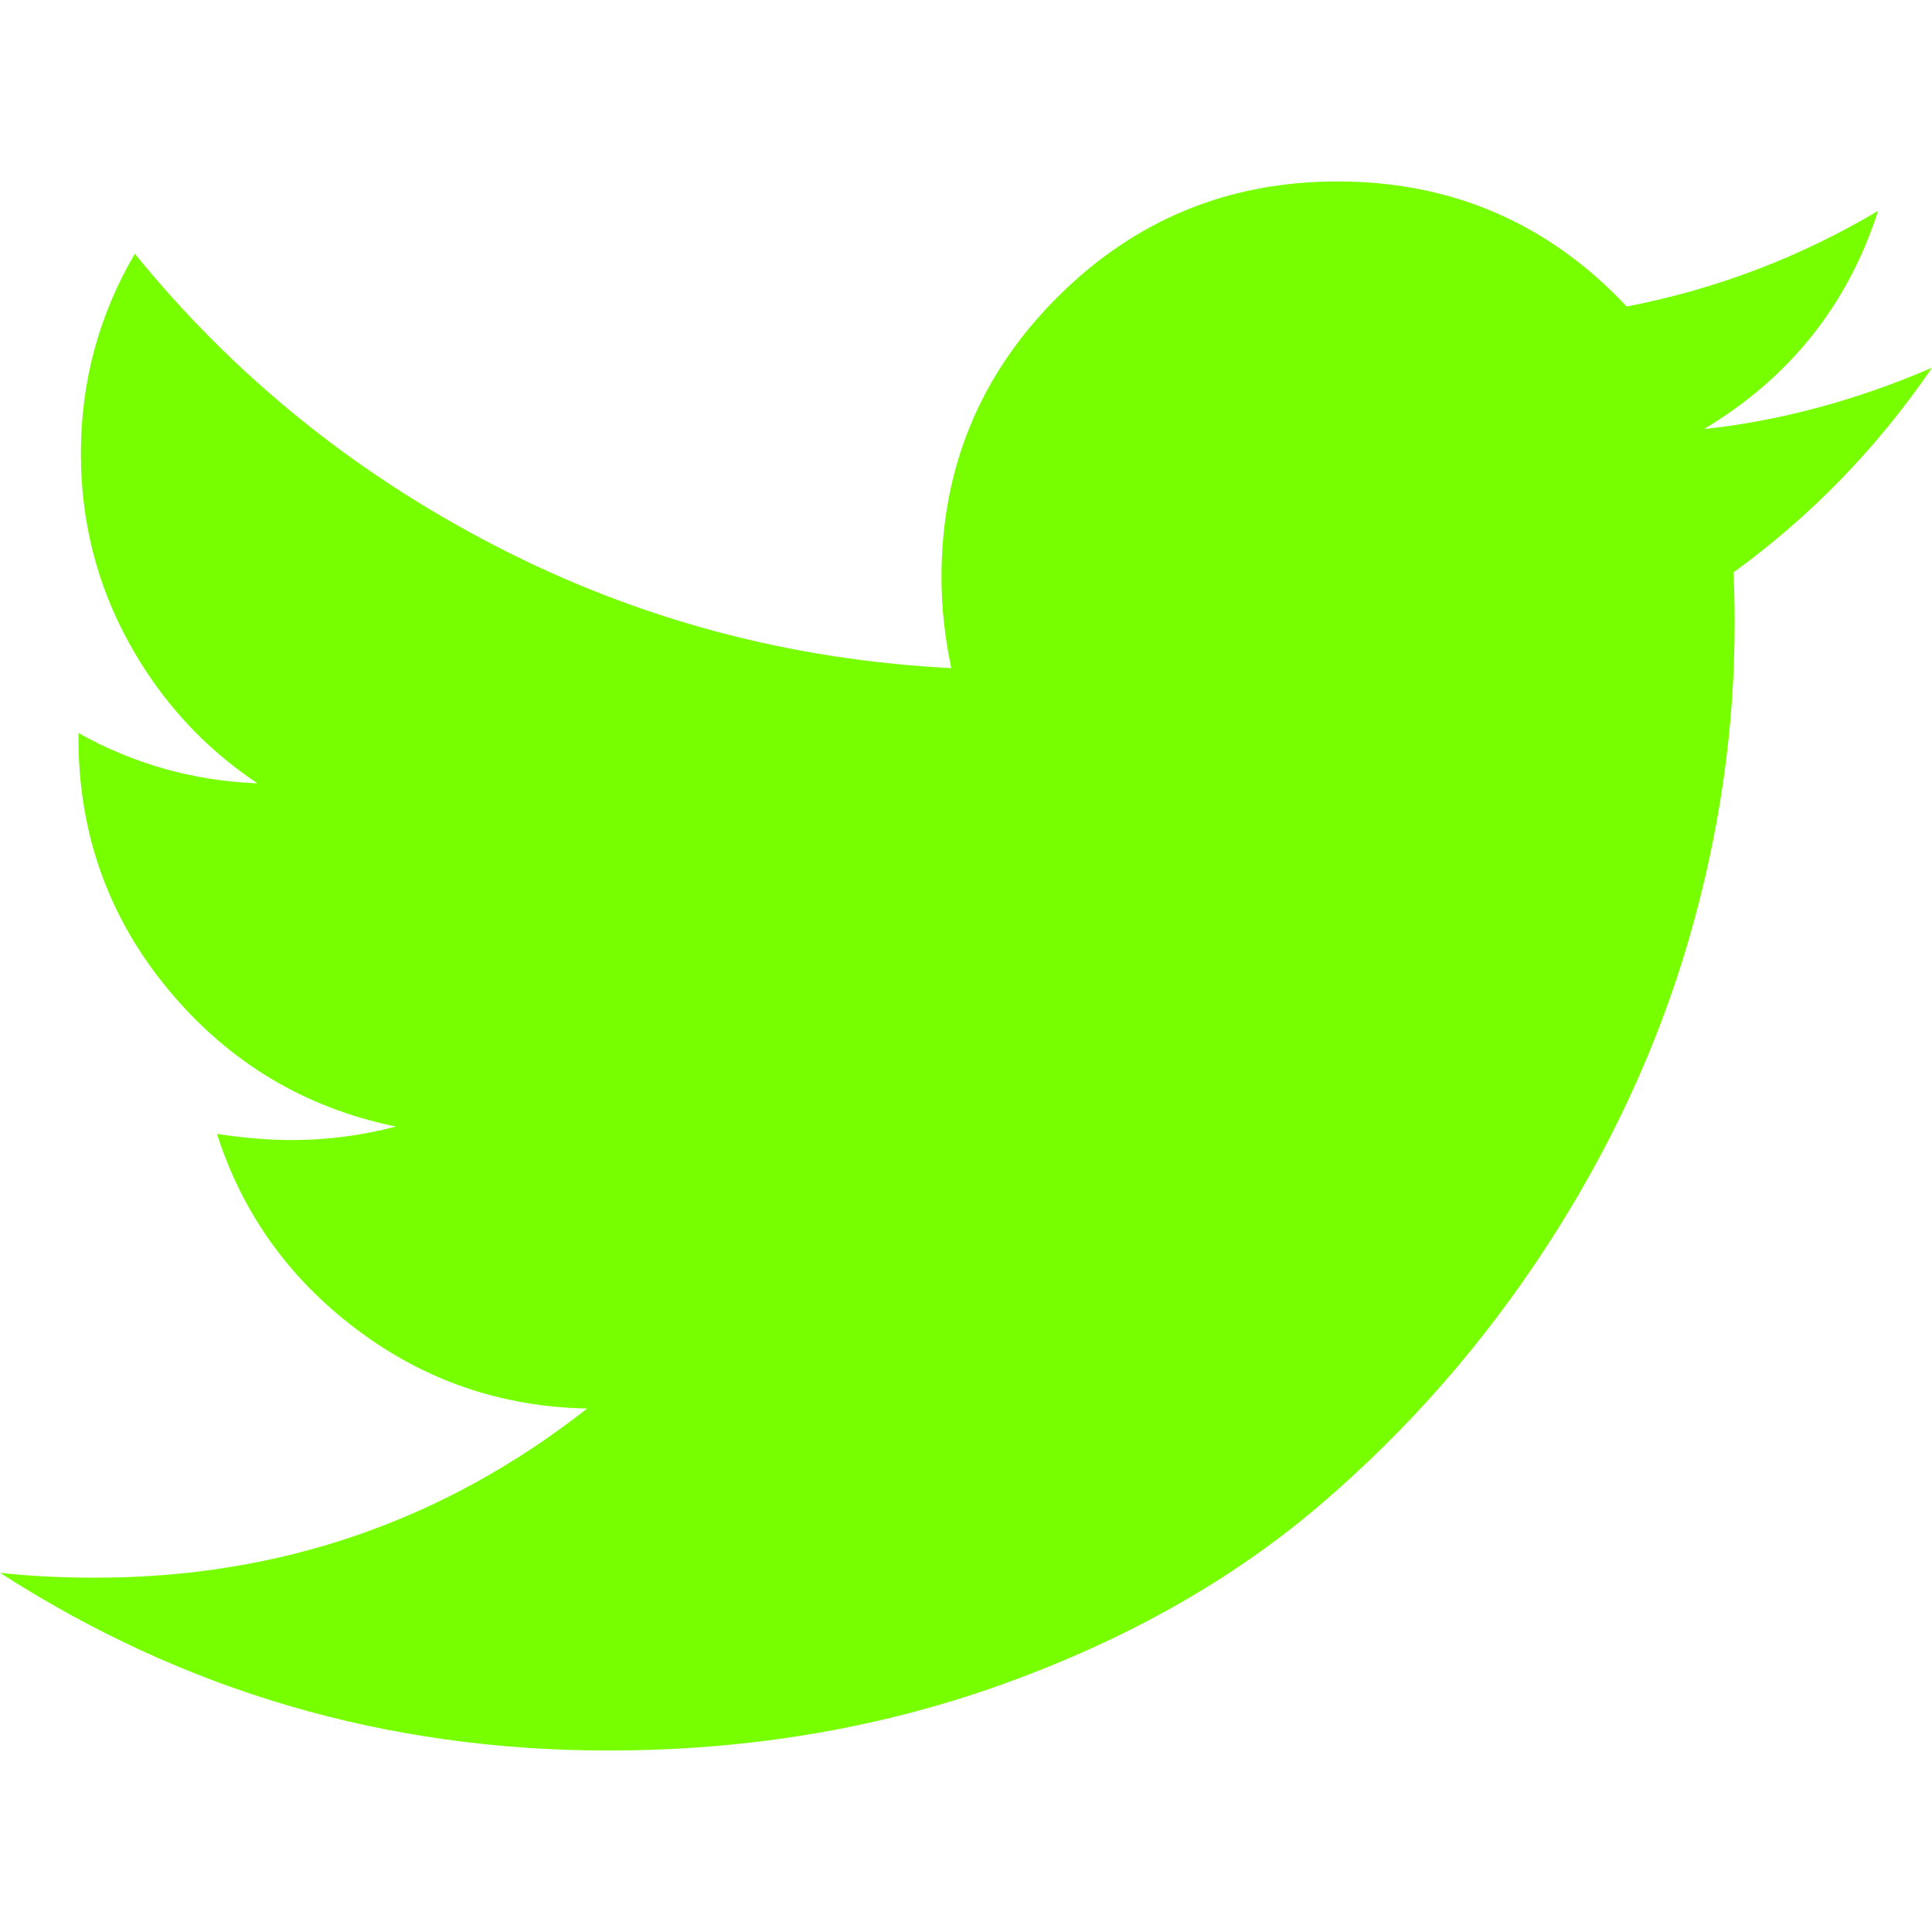
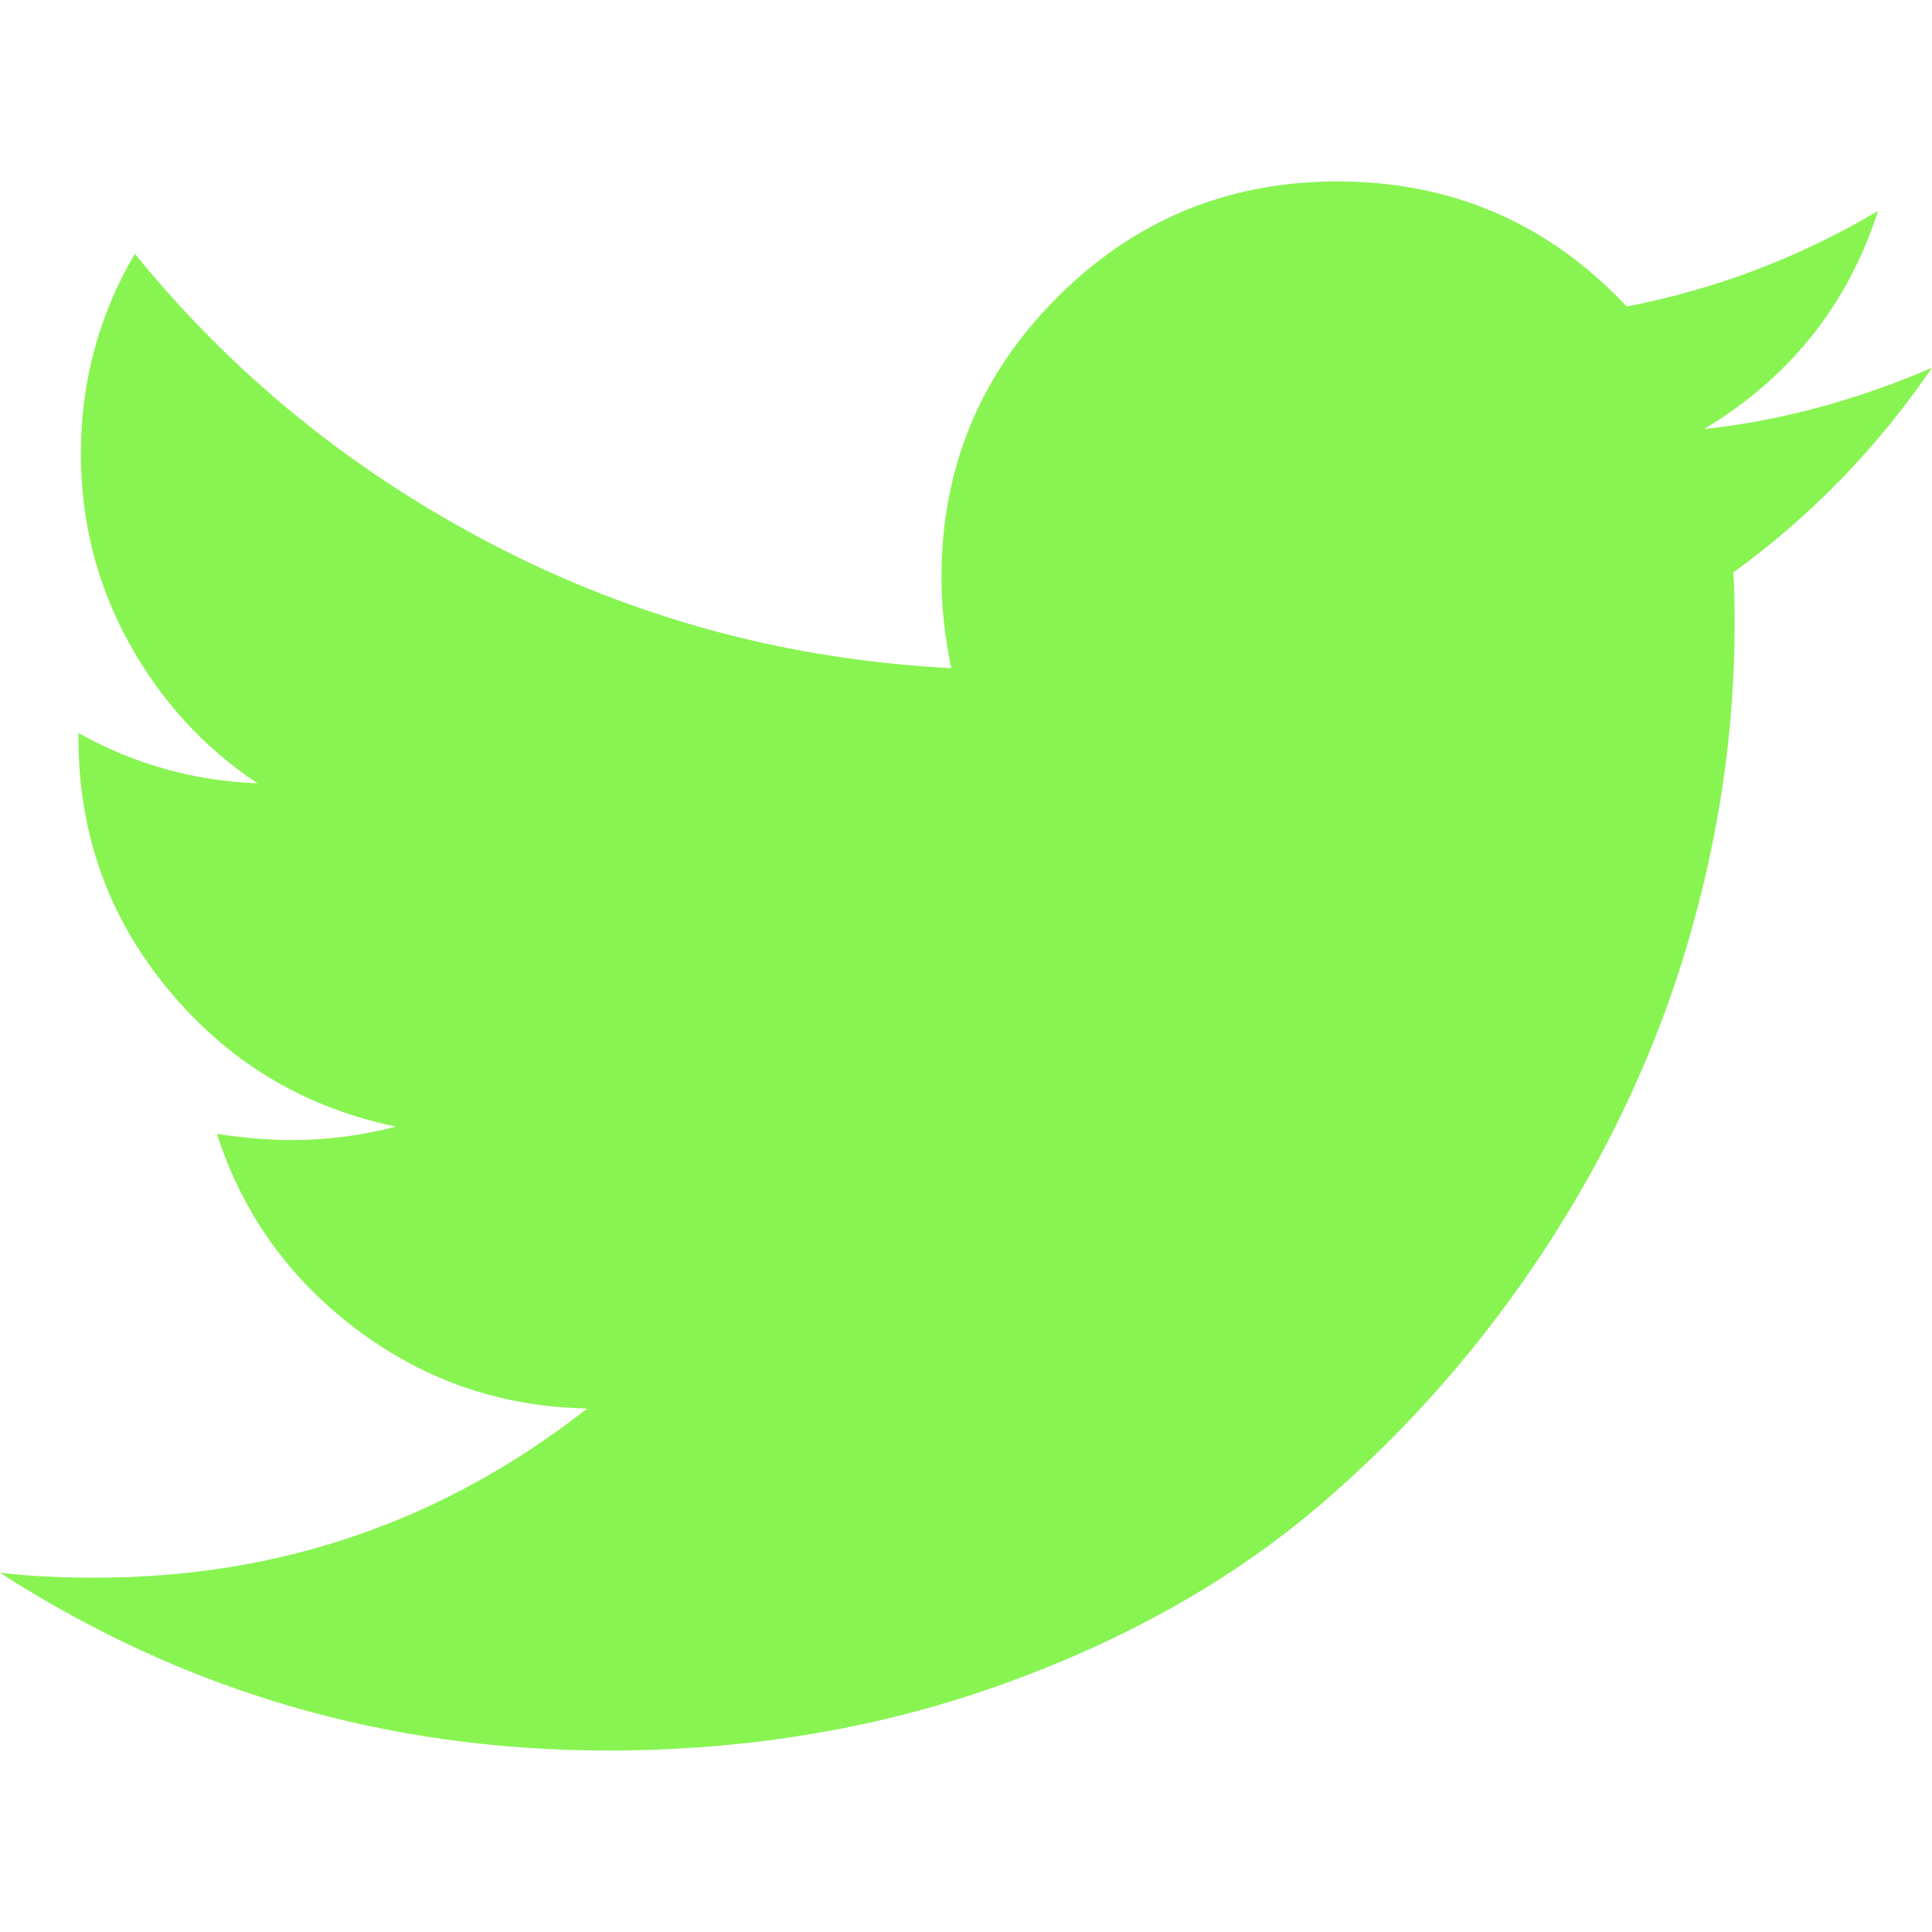
<svg xmlns="http://www.w3.org/2000/svg" viewBox="123.307 0 595.275 595.281">
-   <path fill="#7f0" d="M718.582 113.317c-23.417 10.075-46.844 16.365-70.25 18.89 26.438-15.863 44.32-38.273 53.64-67.23-24.183 14.348-49.992 24.167-77.438 29.457-24.176-25.684-53.886-38.53-89.144-38.53-33.74 0-62.51 11.896-86.308 35.693-23.8 23.796-35.695 52.564-35.695 86.307 0 9.062 1.007 18.382 3.024 27.95-49.86-2.518-96.63-15.043-140.32-37.58-43.69-22.54-80.77-52.57-111.24-90.09-11.08 18.883-16.62 39.407-16.62 61.568 0 20.9 4.91 40.292 14.734 58.168 9.818 17.876 23.04 32.356 39.663 43.436-19.644-.757-38.025-5.92-55.147-15.49v1.512c0 29.463 9.253 55.332 27.76 77.622 18.508 22.29 41.864 36.326 70.065 42.115-10.572 2.77-21.277 4.154-32.102 4.154-7.052 0-14.733-.637-23.042-1.887 7.808 24.422 22.16 44.502 43.06 60.242 20.9 15.743 44.574 23.856 71.014 24.366-44.315 34.743-94.803 52.12-151.46 52.12-10.83 0-20.65-.496-29.463-1.51 56.658 36.514 119.106 54.764 187.35 54.764 43.31 0 83.976-6.858 121.993-20.58 38.03-13.724 70.51-32.106 97.456-55.15 26.94-23.038 50.17-49.544 69.684-79.51 19.514-29.966 34.05-61.25 43.626-93.86 9.57-32.613 14.352-65.28 14.352-98.02 0-7.05-.125-12.335-.38-15.864 23.925-17.366 44.322-38.395 61.193-63.07z" shape-rendering="geometricPrecision" />
+   <path fill="#88f452" d="M718.582 113.317c-23.417 10.075-46.844 16.365-70.25 18.89 26.438-15.863 44.32-38.273 53.64-67.23-24.183 14.348-49.992 24.167-77.438 29.457-24.176-25.684-53.886-38.53-89.144-38.53-33.74 0-62.51 11.896-86.308 35.693-23.8 23.796-35.695 52.564-35.695 86.307 0 9.062 1.007 18.382 3.024 27.95-49.86-2.518-96.63-15.043-140.32-37.58-43.69-22.54-80.77-52.57-111.24-90.09-11.08 18.883-16.62 39.407-16.62 61.568 0 20.9 4.91 40.292 14.734 58.168 9.818 17.876 23.04 32.356 39.663 43.436-19.644-.757-38.025-5.92-55.147-15.49v1.512c0 29.463 9.253 55.332 27.76 77.622 18.508 22.29 41.864 36.326 70.065 42.115-10.572 2.77-21.277 4.154-32.102 4.154-7.052 0-14.733-.637-23.042-1.887 7.808 24.422 22.16 44.502 43.06 60.242 20.9 15.743 44.574 23.856 71.014 24.366-44.315 34.743-94.803 52.12-151.46 52.12-10.83 0-20.65-.496-29.463-1.51 56.658 36.514 119.106 54.764 187.35 54.764 43.31 0 83.976-6.858 121.993-20.58 38.03-13.724 70.51-32.106 97.456-55.15 26.94-23.038 50.17-49.544 69.684-79.51 19.514-29.966 34.05-61.25 43.626-93.86 9.57-32.613 14.352-65.28 14.352-98.02 0-7.05-.125-12.335-.38-15.864 23.925-17.366 44.322-38.395 61.193-63.07z" shape-rendering="geometricPrecision" />
</svg>
